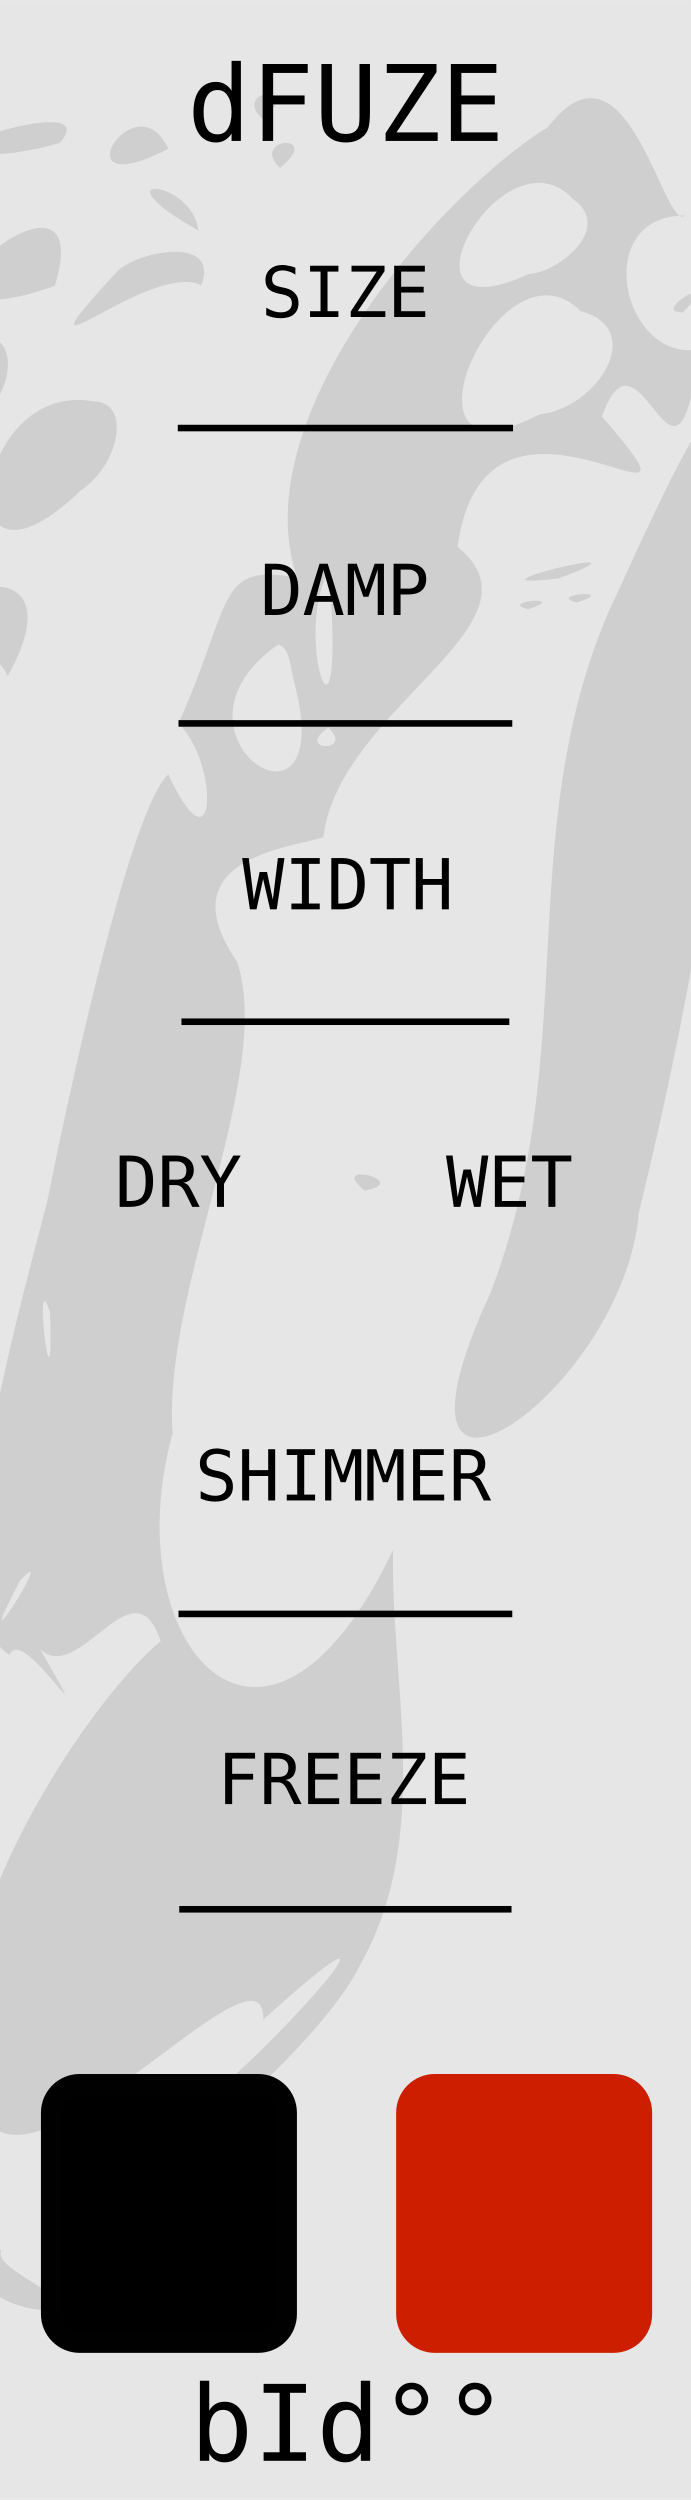
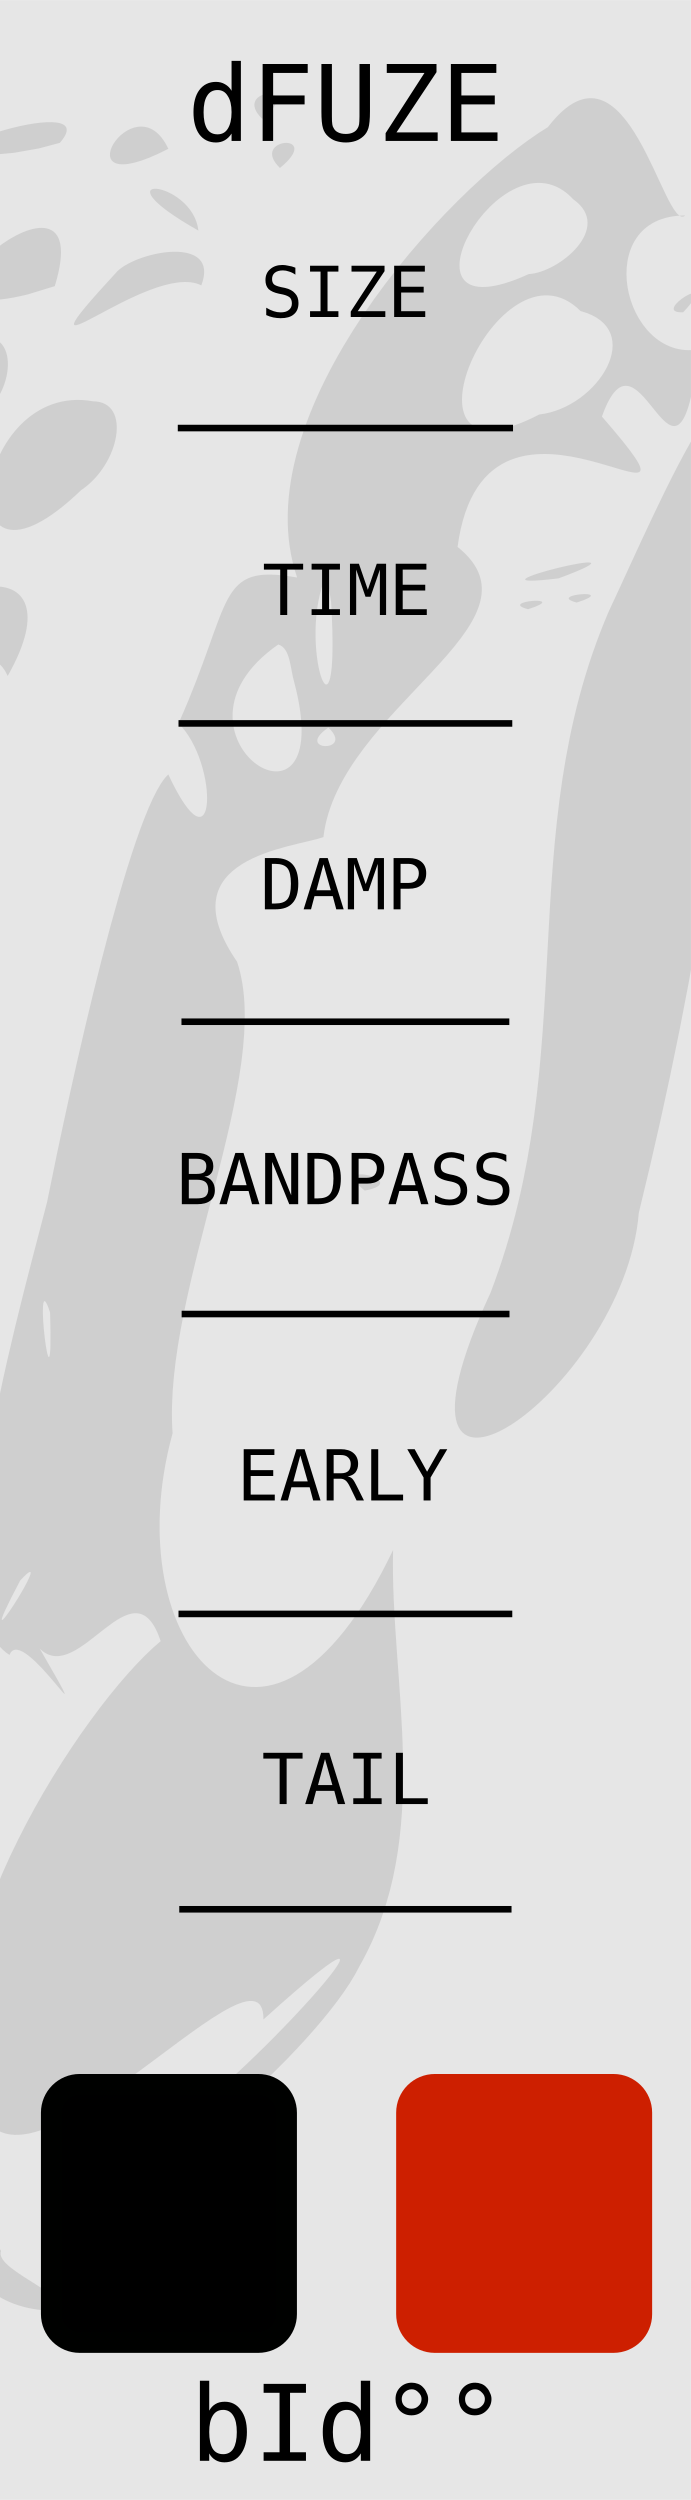
<svg xmlns="http://www.w3.org/2000/svg" xmlns:ns1="http://www.openswatchbook.org/uri/2009/osb" id="svg12553" version="1.1" viewBox="0 0 27.781 100.542" height="380" width="105">
  <defs id="defs12547">
    <linearGradient id="linearGradient4708" ns1:paint="solid">
      <stop style="stop-color:#ececec;stop-opacity:1;" offset="0" id="stop4706" />
    </linearGradient>
    <filter style="color-interpolation-filters:sRGB" id="filter4696">
      <feColorMatrix in="SourceGraphic" values="0 0 0 0 1 0 0 0 0 0 0 0 0 0 0 1 0 0 0 0 0 " result="colormatrix" id="feColorMatrix4692" />
      <feBlend in2="BackgroundImage" mode="multiply" result="fbSourceGraphic" id="feBlend4694" />
      <feColorMatrix result="fbSourceGraphicAlpha" in="fbSourceGraphic" values="0 0 0 -1 0 0 0 0 -1 0 0 0 0 -1 0 0 0 0 1 0" id="feColorMatrix4762" />
      <feColorMatrix id="feColorMatrix4764" values="1 0 0 0 0 0 1 0 0 0 0 0 1 0 0 0 0 0 5 -1 " result="colormatrix" in="fbSourceGraphic" />
      <feComposite in2="colormatrix" id="feComposite4766" operator="arithmetic" k2="0.3" result="composite" k1="0" k3="0" k4="0" />
    </filter>
  </defs>
  <g transform="matrix(0.2329926,0,0,1.001221,-6.201527,-161.5685)" id="layer1">
    <path style="fill:#e6e6e6;fill-opacity:1;fill-rule:nonzero;stroke:none;stroke-width:0.323" d="M 26.617,161.38 H 145.853 v 100.396 H 26.617 Z m 0,0" id="path33453" />
  </g>
  <path style="opacity:0.1;fill:#000000;stroke-width:0.45" d="m 25.691,48.777 c -0.591,7.24 -11.167,14.448 -5.962,3.208 3.674,-9.606 0.869,-18.323 4.746,-27.382 1.99,-4.222 6.217,-14.351 5.321,-4.753 -0.107,9.175 -1.698,19.122 -4.105,28.927 z M 14.445,79.099 c -1.659,3.337 -9.445,9.969 -8.124,6.782 3.082,-1.547 12.018,-11.659 4.273,-4.664 0.055,-3.973 -10.776,9.56 -11.584,2.633 C -3.145,78.695 3.247,68.676 6.462,66 5.366,62.712 3.174,67.864 1.599,66.303 4.24,70.881 0.889,65.211 0.382,66.558 -2.57,64.682 0.399,54.086 1.893,48.343 2.754,44.036 5.218,32.548 6.769,31.145 8.724,35.337 8.819,30.686 7.179,29.094 9.403,24.116 8.673,22.651 11.948,23.225 9.716,16.674 17.924,7.619 22.035,5.111 c 3.22,-4.18 4.663,4.311 5.524,3.556 -3.834,-0.011 -2.531,5.912 0.542,5.383 -0.88,7.531 -2.35,-1.662 -3.893,2.703 5.335,6.145 -4.675,-3.158 -5.806,5.242 3.828,3.065 -4.792,6.47 -5.395,11.672 -1.231,0.434 -6.359,0.803 -3.473,5.011 1.509,4.481 -3.008,13.163 -2.593,18.967 -2.355,8.524 3.716,15.487 8.868,4.689 -0.134,5.277 1.65,11.486 -1.365,16.763 z M 23.347,12.509 c -3.272,-3.274 -7.951,7.437 -1.659,4.16 2.362,-0.265 4.348,-3.44 1.659,-4.16 z M 23.057,8.018 c -2.826,-3.071 -7.684,5.692 -1.794,3.005 1.218,-0.066 3.408,-1.865 1.794,-3.005 z m -9.851,21.244 c -1.411,0.965 1.083,1.02 0,0 z m -0.063,-6.159 c -1.271,2.676 0.575,7.843 0.172,1.108 z m -1.952,2.817 c -5.21,3.624 2.51,8.598 0.639,1.508 C 11.672,26.909 11.686,26.063 11.191,25.92 Z M 0.812,63.564 c -2.309,4.354 1.669,-1.824 0,0 z M 2.014,52.789 c -0.725,-2.291 0.153,4.99 0,0 z m 27.352,-40.974 c -0.845,-4.924 1.04,2.347 0,0 z m -1.893,0.746 c -1.405,0.055 1.667,-1.781 0,0 z M 23.195,24.233 c -1.276,-0.329 1.772,-0.564 0,0 z m -0.729,-0.973 c -4.634,0.566 4.562,-1.689 0,0 z m -1.228,1.241 c -1.276,-0.329 1.772,-0.564 0,0 z m -6.569,23.382 c -1.567,-1.259 1.983,-0.376 0,0 z M 1.771,92.914 c -4.699,-0.407 -4.055,-6.33 -5.583,-10.632 -2.657,1.362 3.035,-3.434 0.366,-5.039 -0.311,-7.701 -0.05,-16.223 3.064,-24.81 -1.933,13.444 -4.64,28.687 0.423,38.095 -0.323,0.823 3.571,2.024 1.73,2.386 z M -0.564,68.151 c -1.405,0.055 1.667,-1.781 0,0 z M 11.258,6.755 c -1.266,-1.221 1.798,-1.465 0,0 z M -7.473,91.328 c -2.363,-0.376 -1.06,-3.7 0,0 z M 10.547,4.782 c -1.266,-1.221 1.798,-1.465 0,0 z M 8.096,11.477 C 6.024,10.428 0.033,15.991 4.726,10.901 5.608,10.068 8.861,9.472 8.096,11.477 Z M -9.46,87.907 c -4.579,-0.836 -0.599,-6.563 1.063,-1.403 L -8.678,87.295 Z M 7.979,9.273 c -4.257,-2.399 -0.232,-2.082 0,0 z m -18.767,81.187 c -4.892,2.41 4.614,-3.432 0,0 z m -1.254,4.281 c -2.078,-0.104 2.252,-0.696 0,0 z M 3.261,19.714 c -5.55,5.337 -4.384,-4.458 0.489,-3.574 1.547,0.012 1.066,2.533 -0.489,3.574 z M 6.77,5.985 c -4.536,2.348 -1.345,-2.888 0,0 z M -12.319,92.957 c -4.143,2.877 -4.435,-3.823 -0.551,-0.6 0.052,-0.047 1.703,-0.227 0.551,0.6 z m 1.669,-10.285 c -4.831,2.885 -4.145,-6.416 0.327,-4.078 1.119,0.263 1.403,3.144 -0.327,4.078 z M 0.309,27.185 c -1.364,-2.941 -3.942,5.929 -4.835,0.339 1.345,-4.648 7.88,-5.696 4.835,-0.339 z m -13.56,60.254 c -0.38,-4.551 1.957,-2.021 0,0 z m 2.72,-22.325 c -2.207,1.672 -4.666,2.305 -2.589,-2.589 2.879,-3.053 1.731,2.761 4.709,1.523 -0.387,1.148 -1.569,0.79 -2.119,1.066 z m -4.897,24.776 c -7.981,2.985 1.545,-4.498 0.648,-0.602 l -0.345,0.32 z M 1.114,11.842 c -6.665,1.641 2.979,-6.501 1.089,-0.334 z m -9.184,44.524 c -1.847,0.795 -5.532,3.698 -4.015,-2.347 2.349,-4.866 6.96,-1.695 4.015,2.347 z M 0.561,6.146 C -5.734,6.807 4.459,3.404 2.406,5.745 L 1.574,5.968 Z M -16.907,95.487 c -2.052,-1.779 1.383,-2.389 0,0 z M -6.857,47.92 c -6.715,4.671 -1.47,-10.573 1.036,-4.861 -0.06,1.522 -0.134,3.269 -1.036,4.861 z m 2.789,-12.259 c -2.374,8.298 -5.636,-2.791 0.482,-3.582 0.632,0.638 -0.423,2.541 -0.482,3.582 z m -11.443,50.215 c -5.262,4.339 -5.34,-6.292 -0.439,-2.949 0.499,0.584 1.865,1.655 0.439,2.949 z M -0.923,16.913 c -4.617,4.717 -5.683,-3.049 -0.212,-3.176 1.83,-0.837 1.966,1.921 0.212,3.176 z M -14.048,74.157 c -0.417,-7.491 1.445,5.181 0,0 z M -19.193,95.354 c -3.865,1.127 -1.743,-2.623 0,0 z M -3.725,23.135 c -4.568,7.519 -6.952,-1.662 -1.091,-2.797 1.297,-0.446 2.114,1.065 1.091,2.797 z M -1.636,9.32 c -4.187,3.476 -4.682,-2.07 -0.357,-1.861 1.639,-0.504 3.205,0.126 0.357,1.861 z m -17.393,83.918 c -2.834,2.121 -7.519,-1.893 -2.081,-2.14 0.601,0.336 2.867,0.372 2.081,2.14 z M -16.569,79.704 c -4.877,4.089 -4.921,-6.277 -0.702,-4.612 -0.735,2.655 -3.158,4.458 0.416,3.426 1.161,-0.901 1.047,1.186 0.285,1.185 z m -0.034,-7.568 c -9.596,3.648 1.755,-12.707 1.119,-1.891 l -0.489,1.123 z m 8.773,-39.373 c -6.02,7.013 -4.428,-6.128 0.625,-3.944 0.833,0.695 0.325,2.75 -0.625,3.944 z m 3.189,-18.688 c -4.333,4.526 -5.817,-2.259 -0.569,-2.482 1.387,-0.702 2.465,1.077 0.569,2.482 z m -10.232,47.868 c -5.375,7.375 1.271,-9.728 -2.782,-0.67 -4.728,5.762 1.801,-10.01 3.33,-2.388 l 0.193,1.648 -0.741,1.409 z m 4.415,-20.145 c -5.122,8.313 -6.083,-5.451 -0.078,-3.776 0.768,0.595 1.343,2.221 0.078,3.776 z m -13.108,54.599 c -3.272,0.441 -8.033,-3.214 -1.68,-2.684 0.332,0.651 5.207,2.102 1.68,2.684 z m 2.145,-6.808 c -4.648,2.159 -4.625,-3.004 -0.576,-3.417 0.603,0.447 2.503,2.123 0.576,3.417 z m 8.522,-37.531 c -5.385,7.143 -6.027,-5.397 -0.461,-4.686 1.382,0.396 1.348,2.767 0.461,4.686 z m -1.708,-3.209 c -1.467,0.337 0.971,1.421 0,0 z M -6.092,8.077 c -5.788,2.519 -0.897,-2.492 1.436,-0.962 l -0.269,0.278 z m -2.773,13.052 c -4.176,5.229 -6.022,-2.271 -0.55,-3.174 2.131,-0.806 2.88,1.076 0.55,3.174 z m -13.611,62.902 c -2.159,0.973 -6.873,-1.686 -1.541,-4.14 5.403,0.229 -1.262,2.832 1.541,4.14 z m -0.643,-7.109 c -5.578,3.905 -3.091,-8.956 0.767,-4.236 0.821,0.812 0.816,3.142 -0.767,4.236 z m 10.18,-47.063 c -6.415,5.312 -2.853,-7.169 1.338,-4.457 0.855,0.992 -0.077,3.399 -1.338,4.457 z m 3.369,-17.37 c -7.932,4.119 1.484,-6.335 1.282,-1.01 z m -17.178,80.173 c -4.272,0.771 3.74,-4.612 0,0 z m 5.069,-25.385 c -6.035,7.876 -4.521,-8.02 0.134,-3.75 0.504,0.891 0.994,2.341 -0.134,3.75 z m 5.339,-28.072 c -6.676,6.215 -1.76,-9.773 1.782,-4.504 0.443,1.353 -0.646,3.396 -1.782,4.504 z m -4.524,19.475 c -5.087,4.74 0.617,-5.258 -3.419,-3.549 2.746,-5.259 6.931,-0.781 3.419,3.549 z m 1.621,-9.309 c -2.75,3.707 -5.816,-3.036 -1.502,-2.706 -4.907,-1.446 7.506,-6.708 2.666,1.456 l -0.474,0.63 z m 6.973,-31.844 c -4.851,5.995 -6.466,-1.478 -0.718,-2.068 0.711,0.025 1.799,0.805 0.718,2.068 z m -18.512,79.857 c -5.622,0.019 -7.201,-6.684 -8.83,-12.25 -5.032,1.864 -7.551,-2.812 -8.337,-7.92 -0.575,-3.407 -0.73,-8.565 1.067,-2.837 3.069,0.747 5.145,7.755 8.358,6.449 -0.463,7.323 3.109,14.543 8.349,16.002 l -0.015,0.335 z m 2.54,-10.196 c -0.566,0.313 -9.89e-4,-2.889 -2.052,-2.865 1.121,-0.943 4.132,0.334 2.052,2.865 z m 11.638,-61.653 c -4.241,5.946 -6.264,-2.409 -0.555,-3.421 1.97,-0.969 2.45,1.652 0.555,3.421 z m -12.131,55.697 c -2.384,-0.077 -5.23,1.324 -3.329,-3.521 2.158,-2.733 5.237,0.427 3.329,3.521 z m -3.036,-2.345 c -1.89,1.652 1.251,1.049 0,0 z m 11.338,-44.227 c -5.876,6.192 -4.103,-6.507 0.762,-4.281 1.226,0.615 0.673,3.062 -0.762,4.281 z m -8.669,39.167 c -3.108,1.588 3.503,-6.751 0.604,-0.77 z m 3.645,-20.13 c -5.174,7.47 -5.987,-6.306 -0.039,-4.563 0.528,0.984 1.828,2.789 0.039,4.563 z m -2.259,0.309 c -1.671,1.366 1.684,0.75 0,0 z m 1.165,-3.972 c -4.249,2.754 0.926,1.26 0,0 z m 3.028,-5.729 c -6.921,6.808 -2.396,-9.663 1.33,-3.598 0.347,1.125 -0.622,2.571 -1.33,3.598 z m -6.891,16.38 c -3.966,5.555 1.254,-3.399 0.654,-0.737 l -0.654,0.737 z m -5.617,26.191 c -2.559,1.779 1.15,-4.66 0,0 z m -2.945,-7.652 c -2.164,3.865 -2.233,-11.364 -0.855,-2.598 0.707,0.55 1.578,0.539 0.855,2.598 z m 0.512,-6.446 c -2.615,1.635 1.131,-5.474 0.289,0.103 l -0.289,-0.103 z m -0.756,2.986 c -0.992,-1.582 1.254,-2.477 0,0 z m 1.096,-11.609 c -2.514,0.439 3.132,-7.086 0.671,-0.701 z m -2.243,8.003 c -0.872,-4.902 0.935,-14.906 2.98,-22.006 -0.599,6.917 -2.492,14.82 -2.481,21.377 z m -7.938,-2.301 c 0.32,-3.226 0.542,0.887 0,0 z" id="path875" />
  <text xml:space="preserve" style="font-style:normal;font-variant:normal;font-weight:normal;font-stretch:normal;font-size:2.822px;line-height:125%;font-family:Sudo;-inkscape-font-specification:'Sudo, Normal';font-variant-ligatures:normal;font-variant-caps:normal;font-variant-numeric:normal;font-feature-settings:normal;text-align:start;letter-spacing:0px;word-spacing:0px;writing-mode:lr-tb;text-anchor:start;fill:#000000;fill-opacity:1;stroke:none;stroke-width:0.265px;stroke-linecap:butt;stroke-linejoin:miter;stroke-opacity:1" x="69.336" y="97.896" id="text4860">
    <tspan id="tspan4858" x="69.336" y="100.542" style="stroke-width:0.265px" />
  </text>
  <flowRoot xml:space="preserve" id="flowRoot1009" style="font-style:normal;font-variant:normal;font-weight:normal;font-stretch:normal;font-size:10.667px;line-height:125%;font-family:Sudo;-inkscape-font-specification:'Sudo, Normal';font-variant-ligatures:normal;font-variant-caps:normal;font-variant-numeric:normal;font-feature-settings:normal;text-align:start;letter-spacing:0px;word-spacing:0px;writing-mode:lr-tb;text-anchor:start;fill:#000000;fill-opacity:1;stroke:none;stroke-width:1px;stroke-linecap:butt;stroke-linejoin:miter;stroke-opacity:1">
    <flowRegion id="flowRegion1011">
      <rect id="rect1013" width="428.177" height="304.191" x="181.823" y="40" />
    </flowRegion>
    <flowPara id="flowPara1015" />
  </flowRoot>
  <text xml:space="preserve" style="font-style:normal;font-variant:normal;font-weight:normal;font-stretch:normal;font-size:4.233px;line-height:125%;font-family:'DejaVu Sans Mono';-inkscape-font-specification:'DejaVu Sans Mono, Normal';font-variant-ligatures:normal;font-variant-caps:normal;font-variant-numeric:normal;font-feature-settings:normal;text-align:start;letter-spacing:0px;word-spacing:0px;writing-mode:lr-tb;text-anchor:start;fill:#000000;fill-opacity:1;stroke:none;stroke-width:0.265px;stroke-linecap:butt;stroke-linejoin:miter;stroke-opacity:1" x="7.633" y="98.965" id="text977">
    <tspan id="tspan975" x="7.633" y="98.965" style="font-style:normal;font-variant:normal;font-weight:normal;font-stretch:normal;font-size:4.233px;font-family:'DejaVu Sans Mono';-inkscape-font-specification:'DejaVu Sans Mono, Normal';font-variant-ligatures:normal;font-variant-caps:normal;font-variant-numeric:normal;font-feature-settings:normal;text-align:start;writing-mode:lr-tb;text-anchor:start;stroke-width:0.265px">bId°°</tspan>
  </text>
  <text xml:space="preserve" style="font-style:normal;font-variant:normal;font-weight:normal;font-stretch:normal;font-size:4.233px;line-height:125%;font-family:'DejaVu Sans Mono';-inkscape-font-specification:'DejaVu Sans Mono, Normal';font-variant-ligatures:normal;font-variant-caps:normal;font-variant-numeric:normal;font-feature-settings:normal;text-align:start;letter-spacing:0px;word-spacing:0px;writing-mode:lr-tb;text-anchor:start;fill:#000000;fill-opacity:1;stroke:none;stroke-width:0.265px;stroke-linecap:butt;stroke-linejoin:miter;stroke-opacity:1" x="7.531" y="5.668" id="text977-5">
    <tspan id="tspan975-3" x="7.531" y="5.668" style="font-style:normal;font-variant:normal;font-weight:normal;font-stretch:normal;font-size:4.233px;font-family:'DejaVu Sans Mono';-inkscape-font-specification:'DejaVu Sans Mono, Normal';font-variant-ligatures:normal;font-variant-caps:normal;font-variant-numeric:normal;font-feature-settings:normal;text-align:start;writing-mode:lr-tb;text-anchor:start;stroke-width:0.265px">dFUZE</tspan>
  </text>
  <g id="g927" transform="translate(-7.265561,0.2785471)">
    <rect ry="1.137" y="83.55" x="23.617" height="10.377" width="9.456" id="rect998" style="opacity:1;fill:#cd1f00;fill-opacity:1;fill-rule:evenodd;stroke:#cd1f00;stroke-width:0.839;stroke-linecap:butt;stroke-linejoin:round;stroke-miterlimit:4;stroke-dasharray:none;stroke-dashoffset:0;stroke-opacity:1" />
    <text transform="rotate(-179.8444)" id="text1002" y="-91.267" x="-25.791" style="font-style:normal;font-variant:normal;font-weight:normal;font-stretch:normal;font-size:2.822px;line-height:125%;font-family:'DejaVu Sans Mono';-inkscape-font-specification:'DejaVu Sans Mono, Normal';font-variant-ligatures:normal;font-variant-caps:normal;font-variant-numeric:normal;font-feature-settings:normal;text-align:start;letter-spacing:0px;word-spacing:0px;writing-mode:tb-rl;text-anchor:start;fill:#000000;fill-opacity:1;stroke:#ffffff;stroke-width:0.132;stroke-linecap:butt;stroke-linejoin:miter;stroke-miterlimit:4;stroke-dasharray:none;stroke-opacity:1" xml:space="preserve">
      <tspan id="tspan868" style="font-style:normal;font-variant:normal;font-weight:normal;font-stretch:normal;font-size:2.822px;font-family:'DejaVu Sans Mono';-inkscape-font-specification:'DejaVu Sans Mono, Normal';font-variant-ligatures:normal;font-variant-caps:normal;font-variant-numeric:normal;font-feature-settings:normal;text-align:start;writing-mode:tb-rl;text-anchor:start;fill:#ffffff;fill-opacity:1;stroke:#ffffff;stroke-width:0.132;stroke-miterlimit:4;stroke-dasharray:none;stroke-opacity:1" y="-25.791" x="-91.267">OUT</tspan>
    </text>
  </g>
  <g id="g917" transform="translate(19.47681,11.23735)">
    <rect ry="1.137" y="72.591" x="-17.411" height="10.377" width="9.456" id="rect998-0-2" style="opacity:1;fill:#000000;fill-opacity:1;fill-rule:evenodd;stroke:#000100;stroke-width:0.839;stroke-linecap:butt;stroke-linejoin:round;stroke-miterlimit:4;stroke-dasharray:none;stroke-dashoffset:0;stroke-opacity:1" />
    <text transform="rotate(-179.8444)" id="text1002-0-2" y="-79.564" x="15.268" style="font-style:normal;font-variant:normal;font-weight:normal;font-stretch:normal;font-size:2.822px;line-height:125%;font-family:'DejaVu Sans Mono';-inkscape-font-specification:'DejaVu Sans Mono, Normal';font-variant-ligatures:normal;font-variant-caps:normal;font-variant-numeric:normal;font-feature-settings:normal;text-align:start;letter-spacing:0px;word-spacing:0px;writing-mode:tb-rl;text-anchor:start;fill:#000000;fill-opacity:1;stroke:#ffffff;stroke-width:0.132;stroke-linecap:butt;stroke-linejoin:miter;stroke-miterlimit:4;stroke-dasharray:none;stroke-opacity:1" xml:space="preserve">
      <tspan id="tspan868-3-6" style="font-style:normal;font-variant:normal;font-weight:normal;font-stretch:normal;font-size:2.822px;font-family:'DejaVu Sans Mono';-inkscape-font-specification:'DejaVu Sans Mono, Normal';font-variant-ligatures:normal;font-variant-caps:normal;font-variant-numeric:normal;font-feature-settings:normal;text-align:start;writing-mode:tb-rl;text-anchor:start;fill:#ffffff;fill-opacity:1;stroke:#ffffff;stroke-width:0.132;stroke-miterlimit:4;stroke-dasharray:none;stroke-opacity:1" y="15.268" x="-79.564">IN</tspan>
    </text>
  </g>
  <path style="fill:none;fill-rule:evenodd;stroke:#000000;stroke-width:0.265px;stroke-linecap:butt;stroke-linejoin:miter;stroke-opacity:1" d="M 7.15,17.215 H 20.632" id="path854" />
  <path style="fill:none;fill-rule:evenodd;stroke:#000000;stroke-width:0.265px;stroke-linecap:butt;stroke-linejoin:miter;stroke-opacity:1" d="M 7.179,29.094 H 20.602" id="path856" />
  <path style="fill:none;fill-rule:evenodd;stroke:#000000;stroke-width:0.265px;stroke-linecap:butt;stroke-linejoin:miter;stroke-opacity:1" d="M 7.298,41.091 H 20.483" id="path858" />
  <path style="fill:none;fill-rule:evenodd;stroke:#000000;stroke-width:0.265px;stroke-linecap:butt;stroke-linejoin:miter;stroke-opacity:1" d="M 7.179,64.907 H 20.602" id="path860" />
  <path style="fill:none;fill-rule:evenodd;stroke:#000000;stroke-width:0.265px;stroke-linecap:butt;stroke-linejoin:miter;stroke-opacity:1" d="M 7.209,76.785 H 20.572" id="path862" />
-   <text xml:space="preserve" style="font-style:normal;font-variant:normal;font-weight:normal;font-stretch:normal;font-size:2.822px;line-height:125%;font-family:'DejaVu Sans Mono';-inkscape-font-specification:'DejaVu Sans Mono, Normal';font-variant-ligatures:normal;font-variant-caps:normal;font-variant-numeric:normal;font-feature-settings:normal;text-align:start;letter-spacing:0px;word-spacing:0px;writing-mode:lr-tb;text-anchor:start;fill:#000000;fill-opacity:1;stroke:none;stroke-width:0.265px;stroke-linecap:butt;stroke-linejoin:miter;stroke-opacity:1" x="10.463" y="24.734" id="text866">
-     <tspan id="tspan864" x="10.463" y="24.734" style="stroke-width:0.265px">DAMP</tspan>
+   <text xml:space="preserve" style="font-style:normal;font-variant:normal;font-weight:normal;font-stretch:normal;font-size:2.822px;line-height:125%;font-family:'DejaVu Sans Mono';-inkscape-font-specification:'DejaVu Sans Mono, Normal';font-variant-ligatures:normal;font-variant-caps:normal;font-variant-numeric:normal;font-feature-settings:normal;text-align:start;letter-spacing:0px;word-spacing:0px;writing-mode:lr-tb;text-anchor:start;fill:#000000;fill-opacity:1;stroke:none;stroke-width:0.265px;stroke-linecap:butt;stroke-linejoin:miter;stroke-opacity:1" x="10.552" y="24.734" id="text866">
+     <tspan id="tspan864" x="10.552" y="24.734" style="stroke-width:0.265px">TIME</tspan>
  </text>
  <text xml:space="preserve" style="font-style:normal;font-variant:normal;font-weight:normal;font-stretch:normal;font-size:2.822px;line-height:125%;font-family:'DejaVu Sans Mono';-inkscape-font-specification:'DejaVu Sans Mono, Normal';font-variant-ligatures:normal;font-variant-caps:normal;font-variant-numeric:normal;font-feature-settings:normal;text-align:start;letter-spacing:0px;word-spacing:0px;writing-mode:lr-tb;text-anchor:start;fill:#000000;fill-opacity:1;stroke:none;stroke-width:0.265px;stroke-linecap:butt;stroke-linejoin:miter;stroke-opacity:1" x="10.489" y="12.748" id="text866-6">
    <tspan id="tspan864-4" x="10.489" y="12.748" style="stroke-width:0.265px">SIZE</tspan>
  </text>
-   <text xml:space="preserve" style="font-style:normal;font-variant:normal;font-weight:normal;font-stretch:normal;font-size:2.822px;line-height:125%;font-family:'DejaVu Sans Mono';-inkscape-font-specification:'DejaVu Sans Mono, Normal';font-variant-ligatures:normal;font-variant-caps:normal;font-variant-numeric:normal;font-feature-settings:normal;text-align:start;letter-spacing:0px;word-spacing:0px;writing-mode:lr-tb;text-anchor:start;fill:#000000;fill-opacity:1;stroke:none;stroke-width:0.265px;stroke-linecap:butt;stroke-linejoin:miter;stroke-opacity:1" x="9.74" y="36.569" id="text866-4">
-     <tspan id="tspan864-3" x="9.74" y="36.569" style="stroke-width:0.265px">WIDTH</tspan>
+   <text xml:space="preserve" style="font-style:normal;font-variant:normal;font-weight:normal;font-stretch:normal;font-size:2.822px;line-height:125%;font-family:'DejaVu Sans Mono';-inkscape-font-specification:'DejaVu Sans Mono, Normal';font-variant-ligatures:normal;font-variant-caps:normal;font-variant-numeric:normal;font-feature-settings:normal;text-align:start;letter-spacing:0px;word-spacing:0px;writing-mode:lr-tb;text-anchor:start;fill:#000000;fill-opacity:1;stroke:none;stroke-width:0.265px;stroke-linecap:butt;stroke-linejoin:miter;stroke-opacity:1" x="10.463" y="36.569" id="text866-4">
+     <tspan id="tspan864-3" x="10.463" y="36.569" style="stroke-width:0.265px">DAMP</tspan>
  </text>
-   <g id="g864" transform="translate(0.6089841)">
-     <text id="text866-3" y="48.535" x="4.016" style="font-style:normal;font-variant:normal;font-weight:normal;font-stretch:normal;font-size:2.822px;line-height:125%;font-family:'DejaVu Sans Mono';-inkscape-font-specification:'DejaVu Sans Mono, Normal';font-variant-ligatures:normal;font-variant-caps:normal;font-variant-numeric:normal;font-feature-settings:normal;text-align:start;letter-spacing:0px;word-spacing:0px;writing-mode:lr-tb;text-anchor:start;fill:#000000;fill-opacity:1;stroke:none;stroke-width:0.265px;stroke-linecap:butt;stroke-linejoin:miter;stroke-opacity:1" xml:space="preserve">
-       <tspan style="stroke-width:0.265px" y="48.535" x="4.016" id="tspan864-0">DRY</tspan>
-     </text>
-     <text id="text904" y="48.535" x="17.328" style="font-style:normal;font-variant:normal;font-weight:normal;font-stretch:normal;font-size:2.822px;line-height:125%;font-family:'DejaVu Sans Mono';-inkscape-font-specification:'DejaVu Sans Mono, Normal';font-variant-ligatures:normal;font-variant-caps:normal;font-variant-numeric:normal;font-feature-settings:normal;text-align:start;letter-spacing:0px;word-spacing:0px;writing-mode:lr-tb;text-anchor:start;fill:#000000;fill-opacity:1;stroke:none;stroke-width:0.265px;stroke-linecap:butt;stroke-linejoin:miter;stroke-opacity:1" xml:space="preserve">
-       <tspan style="stroke-width:0.265px" y="48.535" x="17.328" id="tspan902">WET</tspan>
-     </text>
-   </g>
-   <text xml:space="preserve" style="font-style:normal;font-variant:normal;font-weight:normal;font-stretch:normal;font-size:2.822px;line-height:125%;font-family:'DejaVu Sans Mono';-inkscape-font-specification:'DejaVu Sans Mono, Normal';font-variant-ligatures:normal;font-variant-caps:normal;font-variant-numeric:normal;font-feature-settings:normal;text-align:start;letter-spacing:0px;word-spacing:0px;writing-mode:lr-tb;text-anchor:start;fill:#000000;fill-opacity:1;stroke:none;stroke-width:0.265px;stroke-linecap:butt;stroke-linejoin:miter;stroke-opacity:1" x="7.852" y="60.343" id="text908">
-     <tspan id="tspan906" x="7.852" y="60.343" style="stroke-width:0.265px">SHIMMER</tspan>
+   <text xml:space="preserve" style="font-style:normal;font-variant:normal;font-weight:normal;font-stretch:normal;font-size:2.822px;line-height:125%;font-family:'DejaVu Sans Mono';-inkscape-font-specification:'DejaVu Sans Mono, Normal';font-variant-ligatures:normal;font-variant-caps:normal;font-variant-numeric:normal;font-feature-settings:normal;text-align:start;letter-spacing:0px;word-spacing:0px;writing-mode:lr-tb;text-anchor:start;fill:#000000;fill-opacity:1;stroke:none;stroke-width:0.265px;stroke-linecap:butt;stroke-linejoin:miter;stroke-opacity:1" x="9.535" y="60.343" id="text908">
+     <tspan id="tspan906" x="9.535" y="60.343" style="stroke-width:0.265px">EARLY</tspan>
  </text>
-   <text xml:space="preserve" style="font-style:normal;font-variant:normal;font-weight:normal;font-stretch:normal;font-size:2.822px;line-height:125%;font-family:'DejaVu Sans Mono';-inkscape-font-specification:'DejaVu Sans Mono, Normal';font-variant-ligatures:normal;font-variant-caps:normal;font-variant-numeric:normal;font-feature-settings:normal;text-align:start;letter-spacing:0px;word-spacing:0px;writing-mode:lr-tb;text-anchor:start;fill:#000000;fill-opacity:1;stroke:none;stroke-width:0.265px;stroke-linecap:butt;stroke-linejoin:miter;stroke-opacity:1" x="8.726" y="72.553" id="text912">
-     <tspan id="tspan910" x="8.726" y="72.553" style="stroke-width:0.265px">FREEZE</tspan>
+   <text xml:space="preserve" style="font-style:normal;font-variant:normal;font-weight:normal;font-stretch:normal;font-size:2.822px;line-height:125%;font-family:'DejaVu Sans Mono';-inkscape-font-specification:'DejaVu Sans Mono, Normal';font-variant-ligatures:normal;font-variant-caps:normal;font-variant-numeric:normal;font-feature-settings:normal;text-align:start;letter-spacing:0px;word-spacing:0px;writing-mode:lr-tb;text-anchor:start;fill:#000000;fill-opacity:1;stroke:none;stroke-width:0.265px;stroke-linecap:butt;stroke-linejoin:miter;stroke-opacity:1" x="10.527" y="72.553" id="text912">
+     <tspan id="tspan910" x="10.527" y="72.553" style="stroke-width:0.265px">TAIL</tspan>
  </text>
+   <text xml:space="preserve" style="font-style:normal;font-variant:normal;font-weight:normal;font-stretch:normal;font-size:2.822px;line-height:125%;font-family:'DejaVu Sans Mono';-inkscape-font-specification:'DejaVu Sans Mono, Normal';font-variant-ligatures:normal;font-variant-caps:normal;font-variant-numeric:normal;font-feature-settings:normal;text-align:start;letter-spacing:0px;word-spacing:0px;writing-mode:lr-tb;text-anchor:start;fill:#000000;fill-opacity:1;stroke:none;stroke-width:0.265px;stroke-linecap:butt;stroke-linejoin:miter;stroke-opacity:1" x="7.078" y="48.428" id="text866-4-0">
+     <tspan id="tspan864-3-1" x="7.078" y="48.428" style="stroke-width:0.265px">BANDPASS</tspan>
+   </text>
+   <path style="fill:none;fill-rule:evenodd;stroke:#000000;stroke-width:0.265px;stroke-linecap:butt;stroke-linejoin:miter;stroke-opacity:1" d="M 7.305,52.846 H 20.49" id="path858-0" />
</svg>
